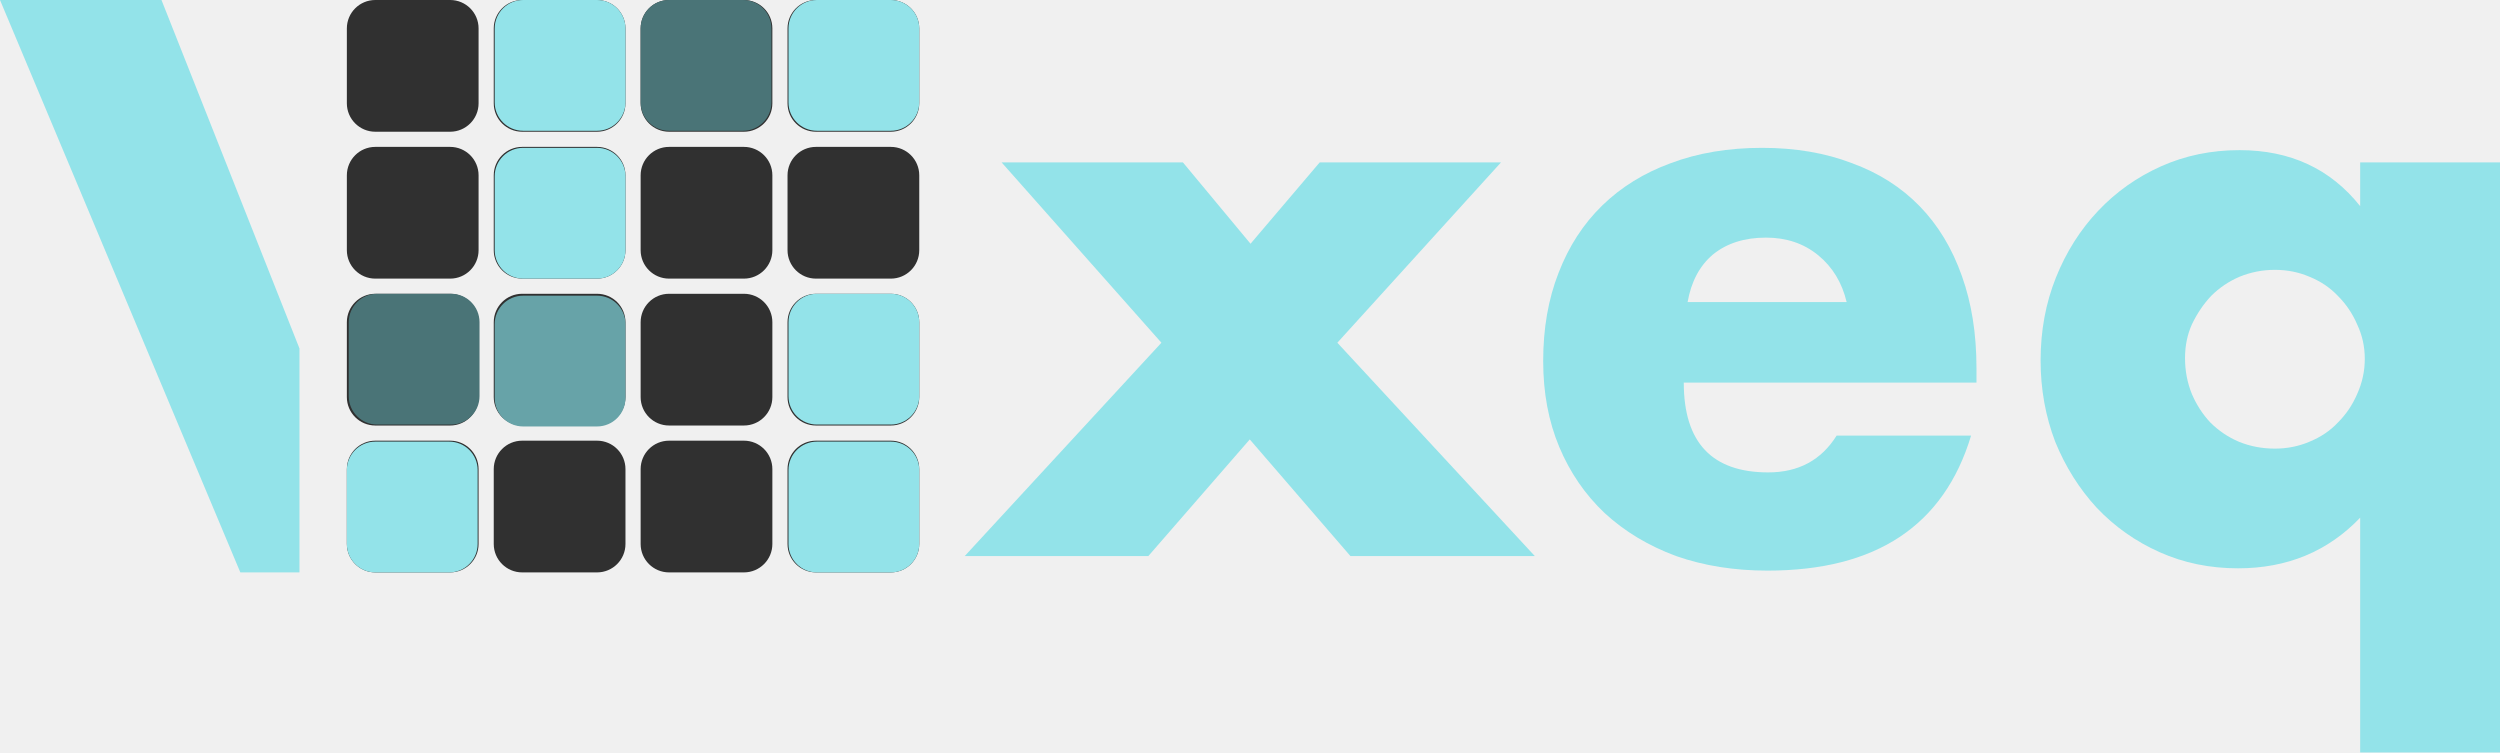
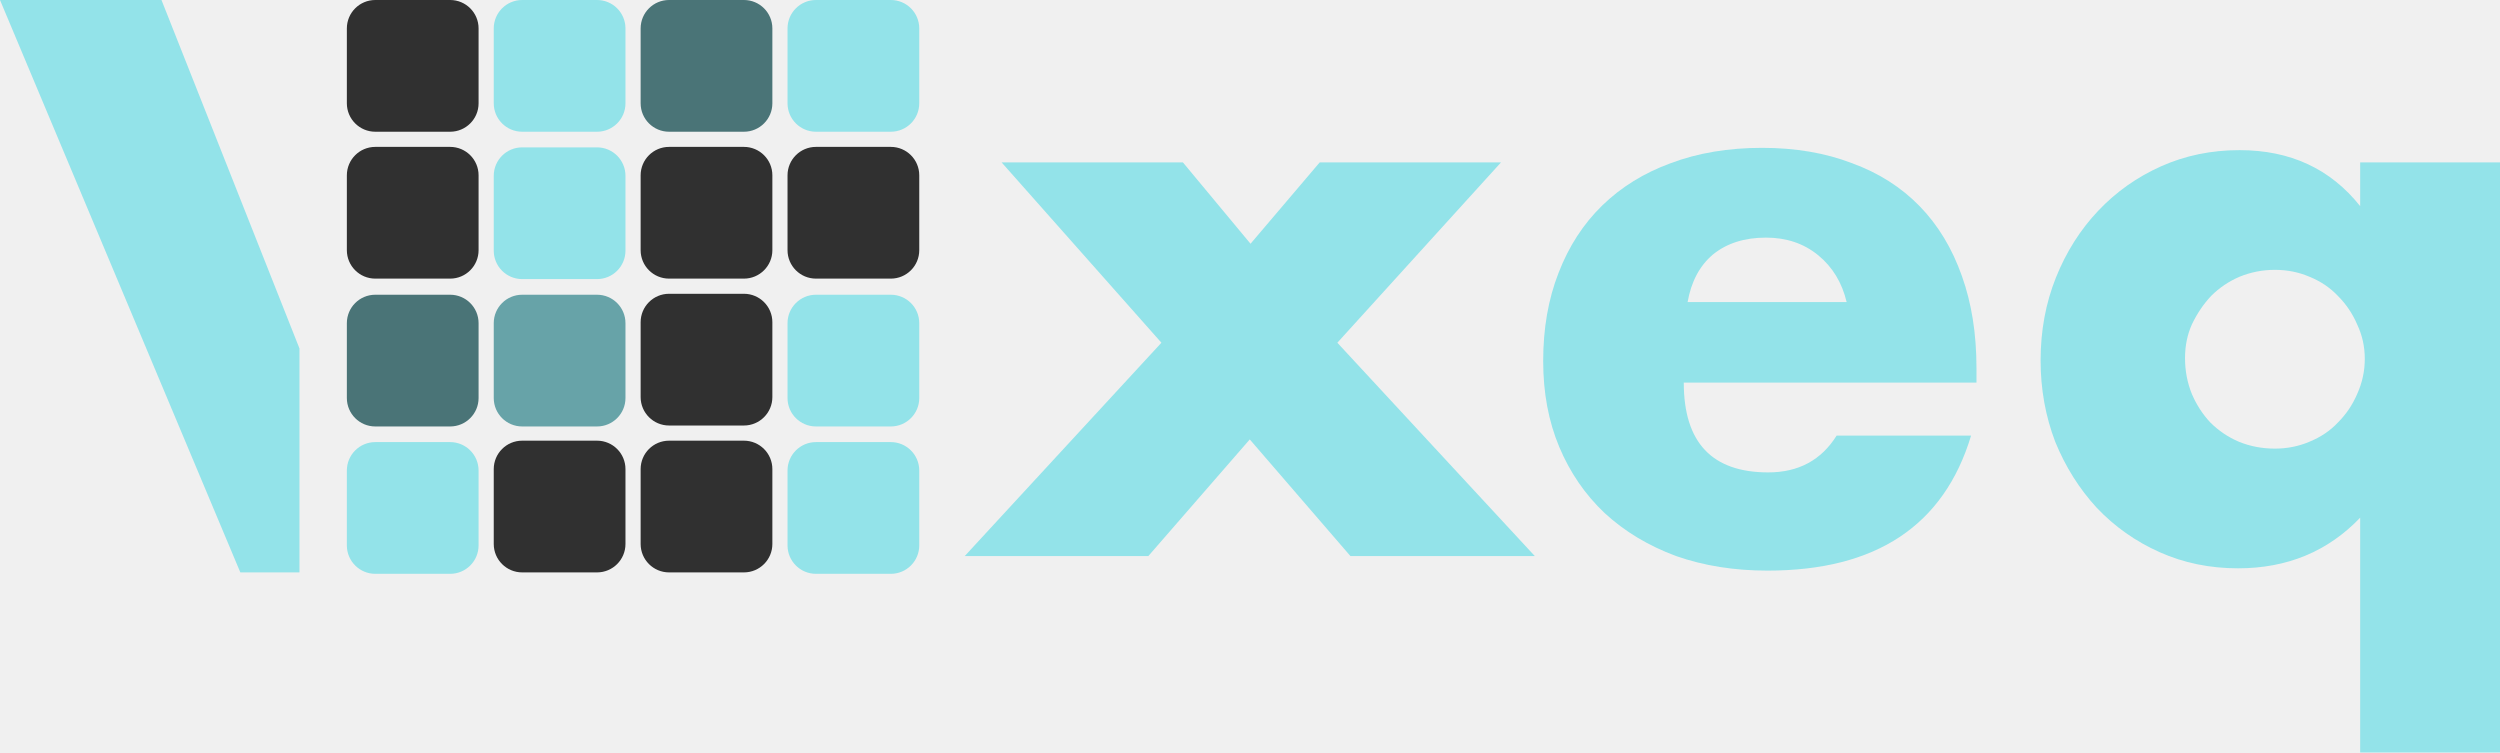
<svg xmlns="http://www.w3.org/2000/svg" width="1319" height="397" viewBox="0 0 1319 397" fill="none">
-   <g clip-path="url(#clip0_4_189)">
-     <rect x="183" width="69.5" height="69.5" rx="15" fill="#303030" />
-     <rect x="260.5" width="69.5" height="69.5" rx="15" fill="#303030" />
-     <rect x="338" width="69.5" height="69.5" rx="15" fill="#303030" />
-     <rect x="415.5" width="69.5" height="69.5" rx="15" fill="#303030" />
-     <rect x="183" y="77.5" width="69.5" height="69.5" rx="15" fill="#303030" />
-     <rect x="260.5" y="77.5" width="69.5" height="69.5" rx="15" fill="#303030" />
-     <rect x="338" y="77.5" width="69.5" height="69.5" rx="15" fill="#303030" />
-     <rect x="415.5" y="77.5" width="69.5" height="69.5" rx="15" fill="#303030" />
-     <rect x="183" y="155" width="69.5" height="69.5" rx="15" fill="#303030" />
-     <rect x="260.5" y="155" width="69.5" height="69.5" rx="15" fill="#303030" />
-     <rect x="338" y="155" width="69.5" height="69.5" rx="15" fill="#303030" />
-     <rect x="415.5" y="155" width="69.5" height="69.5" rx="15" fill="#303030" />
-     <rect x="183" y="232.5" width="69.5" height="69.5" rx="15" fill="#303030" />
-     <rect x="260.5" y="232.5" width="69.5" height="69.5" rx="15" fill="#303030" />
-     <rect x="338" y="232.5" width="69.5" height="69.5" rx="15" fill="#303030" />
-     <rect x="415.5" y="232.5" width="69.5" height="69.5" rx="15" fill="#303030" />
-   </g>
-   <rect x="416" y="233" width="69" height="69" rx="15" fill="#93E3E9" />
-   <rect x="183" y="233" width="69" height="69" rx="15" fill="#93E3E9" />
-   <rect x="184" y="155" width="69" height="69" rx="15" fill="#4A7477" />
-   <rect x="261" y="78" width="69" height="69" rx="15" fill="#93E3E9" />
-   <rect x="261" y="156" width="69" height="69" rx="15" fill="#67A3A8" />
-   <rect x="261" width="69" height="69" rx="15" fill="#93E3E9" />
-   <rect x="338" width="69" height="69" rx="15" fill="#4A7477" />
-   <rect x="416" y="155" width="69" height="69" rx="15" fill="#93E3E9" />
-   <rect x="416" width="69" height="69" rx="15" fill="#93E3E9" />
+   <path d="M183 15C183 6.716 189.716 0 198 0H237.5C245.784 0 252.5 6.716 252.5 15V54.5C252.5 62.784 245.784 69.5 237.5 69.5H198C189.716 69.5 183 62.784 183 54.5V15Z" fill="#303030" />
+   <path d="M183 92.5C183 84.216 189.716 77.5 198 77.5H237.5C245.784 77.5 252.5 84.216 252.5 92.5V132C252.5 140.284 245.784 147 237.5 147H198C189.716 147 183 140.284 183 132V92.5Z" fill="#303030" />
+   <path d="M338 92.5C338 84.216 344.716 77.5 353 77.5H392.5C400.784 77.5 407.5 84.216 407.5 92.5V132C407.5 140.284 400.784 147 392.5 147H353C344.716 147 338 140.284 338 132V92.5Z" fill="#303030" />
+   <path d="M415.5 92.5C415.5 84.216 422.216 77.5 430.5 77.5H470C478.284 77.5 485 84.216 485 92.5V132C485 140.284 478.284 147 470 147H430.5C422.216 147 415.5 140.284 415.5 132V92.5Z" fill="#303030" />
+   <path d="M338 170C338 161.716 344.716 155 353 155H392.5C400.784 155 407.5 161.716 407.5 170V209.5C407.5 217.784 400.784 224.5 392.5 224.5H353C344.716 224.5 338 217.784 338 209.5V170Z" fill="#303030" />
+   <path d="M260.5 247.5C260.5 239.216 267.216 232.5 275.5 232.5H315C323.284 232.5 330 239.216 330 247.5V287C330 295.284 323.284 302 315 302H275.5C267.216 302 260.5 295.284 260.5 287V247.5Z" fill="#303030" />
+   <path d="M338 247.5C338 239.216 344.716 232.5 353 232.5H392.5C400.784 232.5 407.5 239.216 407.5 247.5V287C407.5 295.284 400.784 302 392.5 302H353C344.716 302 338 295.284 338 287V247.5Z" fill="#303030" />
+   <path d="M260.5 15C260.5 6.716 267.216 0 275.5 0H315C323.284 0 330 6.716 330 15V54.5C330 62.784 323.284 69.5 315 69.5H275.5C267.216 69.5 260.5 62.784 260.5 54.5V15Z" fill="#93E3E9" />
+   <path d="M338 15C338 6.716 344.716 0 353 0H392.5C400.784 0 407.5 6.716 407.5 15V54.5C407.5 62.784 400.784 69.5 392.5 69.5H353C344.716 69.5 338 62.784 338 54.5V15Z" fill="#4A7477" />
+   <path d="M415.5 15C415.5 6.716 422.216 0 430.5 0H470C478.284 0 485 6.716 485 15V54.5C485 62.784 478.284 69.5 470 69.5H430.5C422.216 69.5 415.5 62.784 415.5 54.5V15Z" fill="#93E3E9" />
+   <path d="M260.5 92.75C260.5 84.466 267.216 77.75 275.5 77.75H315C323.284 77.75 330 84.466 330 92.75V132.25C330 140.534 323.284 147.25 315 147.25H275.5C267.216 147.25 260.5 140.534 260.5 132.25V92.75Z" fill="#93E3E9" />
+   <path d="M183 170.5C183 162.216 189.716 155.5 198 155.5H237.5C245.784 155.5 252.5 162.216 252.5 170.5V210C252.5 218.284 245.784 225 237.5 225H198C189.716 225 183 218.284 183 210V170.5Z" fill="#4A7477" />
+   <path d="M260.5 170.5C260.5 162.216 267.216 155.5 275.5 155.5H315C323.284 155.5 330 162.216 330 170.5V210C330 218.284 323.284 225 315 225H275.5C267.216 225 260.5 218.284 260.5 210V170.5Z" fill="#67A3A8" />
+   <path d="M415.5 170.5C415.5 162.216 422.216 155.5 430.5 155.5H470C478.284 155.5 485 162.216 485 170.5V210C485 218.284 478.284 225 470 225H430.5C422.216 225 415.5 218.284 415.5 210V170.5Z" fill="#93E3E9" />
+   <path d="M183 248.25C183 239.966 189.716 233.25 198 233.25H237.5C245.784 233.25 252.5 239.966 252.5 248.25V287.75C252.5 296.034 245.784 302.75 237.5 302.75H198C189.716 302.75 183 296.034 183 287.75V248.25Z" fill="#93E3E9" />
+   <path d="M415.5 248.25C415.5 239.966 422.216 233.25 430.5 233.25H470C478.284 233.25 485 239.966 485 248.25V287.75C485 296.034 478.284 302.75 470 302.75H430.5C422.216 302.75 415.5 296.034 415.5 287.75V248.25Z" fill="#93E3E9" />
  <path d="M0 0H85.2L158 183.843V302H126.8L0 0Z" fill="#93E3E9" />
-   <path d="M612.763 180.825L528.456 85.692H624.112L659.781 128.603L696.26 85.692H791.917L705.582 180.825L809.751 293.365H712.473L659.375 231.832L605.873 293.365H509L612.763 180.825Z" fill="#93E3E9" />
-   <path d="M974.287 159.369C971.855 149.114 966.856 140.882 959.29 134.675C951.724 128.468 942.537 125.364 931.728 125.364C920.379 125.364 911.057 128.333 903.761 134.27C896.735 140.208 892.277 148.574 890.385 159.369H974.287ZM888.358 201.876C888.358 233.452 903.22 249.24 932.944 249.24C948.887 249.24 960.911 242.763 969.018 229.808H1039.95C1025.63 277.308 989.825 301.057 932.539 301.057C914.975 301.057 898.897 298.493 884.305 293.365C869.714 287.968 857.148 280.411 846.61 270.695C836.342 260.98 828.37 249.375 822.696 235.881C817.021 222.387 814.184 207.273 814.184 190.541C814.184 173.268 816.886 157.75 822.291 143.986C827.695 129.952 835.396 118.077 845.394 108.362C855.392 98.646 867.417 91.224 881.468 86.096C895.789 80.699 911.867 78 929.702 78C947.266 78 963.073 80.699 977.125 86.096C991.176 91.224 1003.07 98.781 1012.79 108.766C1022.52 118.752 1029.95 131.032 1035.09 145.605C1040.22 159.909 1042.79 176.102 1042.79 194.184V201.876H888.358Z" fill="#93E3E9" />
-   <path d="M1152.82 188.921C1152.82 195.668 1154.03 202.011 1156.46 207.948C1158.9 213.615 1162.14 218.608 1166.19 222.926C1170.52 227.244 1175.52 230.618 1181.19 233.047C1187.13 235.476 1193.48 236.69 1200.24 236.69C1206.72 236.69 1212.8 235.476 1218.48 233.047C1224.42 230.618 1229.42 227.244 1233.48 222.926C1237.8 218.608 1241.18 213.615 1243.61 207.948C1246.31 202.011 1247.66 195.803 1247.66 189.326C1247.66 182.849 1246.31 176.777 1243.61 171.109C1241.18 165.442 1237.8 160.449 1233.48 156.131C1229.42 151.813 1224.42 148.439 1218.48 146.01C1212.8 143.581 1206.72 142.367 1200.24 142.367C1193.75 142.367 1187.54 143.581 1181.59 146.01C1175.92 148.439 1170.92 151.813 1166.6 156.131C1162.54 160.449 1159.17 165.442 1156.46 171.109C1154.03 176.507 1152.82 182.444 1152.82 188.921ZM1245.23 397V273.124C1228.21 290.937 1206.72 299.843 1180.78 299.843C1165.92 299.843 1152.14 297.009 1139.44 291.341C1126.74 285.674 1115.66 277.847 1106.2 267.862C1097.02 257.876 1089.72 246.271 1084.32 233.047C1079.18 219.553 1076.62 205.249 1076.62 190.136C1076.62 174.483 1079.32 159.909 1084.72 146.415C1090.13 132.921 1097.56 121.181 1107.02 111.195C1116.47 101.21 1127.55 93.383 1140.25 87.716C1152.95 82.048 1166.73 79.215 1181.59 79.215C1208.35 79.215 1229.56 89.065 1245.23 108.766V85.692H1319V397H1245.23Z" fill="#93E3E9" />
-   <defs>
-     <clipPath id="clip0_4_189">
-       <rect width="302" height="302" fill="white" transform="translate(183)" />
-     </clipPath>
-   </defs>
+   <path d="M612.763 180.825L528.456 85.692H624.112L659.781 128.603L696.26 85.692H791.917L705.582 180.825L809.751 293.366H712.473L659.375 231.832L605.873 293.366H509L612.763 180.825Z" fill="#93E3E9" />
+   <path d="M974.287 159.369C971.855 149.114 966.856 140.882 959.29 134.675C951.724 128.468 942.537 125.364 931.728 125.364C920.379 125.364 911.057 128.333 903.761 134.27C896.735 140.208 892.277 148.574 890.385 159.369H974.287ZM888.358 201.876C888.358 233.452 903.22 249.24 932.944 249.24C948.887 249.24 960.912 242.763 969.018 229.808H1039.95C1025.63 277.308 989.825 301.057 932.539 301.057C914.975 301.057 898.897 298.493 884.305 293.366C869.713 287.968 857.148 280.411 846.61 270.695C836.342 260.98 828.37 249.375 822.696 235.881C817.021 222.387 814.184 207.273 814.184 190.541C814.184 173.268 816.886 157.75 822.291 143.986C827.695 129.952 835.396 118.077 845.394 108.362C855.392 98.646 867.417 91.224 881.468 86.096C895.789 80.699 911.867 78 929.702 78C947.266 78 963.073 80.699 977.125 86.096C991.176 91.224 1003.07 98.781 1012.79 108.766C1022.52 118.752 1029.95 131.032 1035.09 145.605C1040.22 159.909 1042.79 176.102 1042.79 194.184V201.876H888.358Z" fill="#93E3E9" />
+   <path d="M1152.82 188.921C1152.82 195.668 1154.03 202.011 1156.46 207.948C1158.9 213.615 1162.14 218.608 1166.19 222.926C1170.52 227.244 1175.52 230.618 1181.19 233.047C1187.13 235.476 1193.48 236.69 1200.24 236.69C1206.72 236.69 1212.8 235.476 1218.48 233.047C1224.42 230.618 1229.42 227.244 1233.48 222.926C1237.8 218.608 1241.18 213.615 1243.61 207.948C1246.31 202.011 1247.66 195.803 1247.66 189.326C1247.66 182.849 1246.31 176.777 1243.61 171.109C1241.18 165.442 1237.8 160.449 1233.48 156.131C1229.42 151.813 1224.42 148.439 1218.48 146.01C1212.8 143.581 1206.72 142.367 1200.24 142.367C1193.75 142.367 1187.54 143.581 1181.59 146.01C1175.92 148.439 1170.92 151.813 1166.6 156.131C1162.54 160.449 1159.17 165.442 1156.46 171.109C1154.03 176.507 1152.82 182.444 1152.82 188.921ZM1245.23 397V273.124C1228.21 290.937 1206.72 299.843 1180.78 299.843C1165.92 299.843 1152.14 297.009 1139.44 291.341C1126.74 285.674 1115.66 277.847 1106.2 267.862C1097.02 257.876 1089.72 246.271 1084.32 233.047C1079.18 219.553 1076.62 205.249 1076.62 190.136C1076.62 174.483 1079.32 159.909 1084.72 146.415C1090.13 132.921 1097.56 121.181 1107.02 111.195C1116.47 101.21 1127.55 93.383 1140.25 87.716C1152.95 82.048 1166.73 79.214 1181.59 79.214C1208.35 79.214 1229.56 89.065 1245.23 108.766V85.692H1319V397H1245.23Z" fill="#93E3E9" />
</svg>
